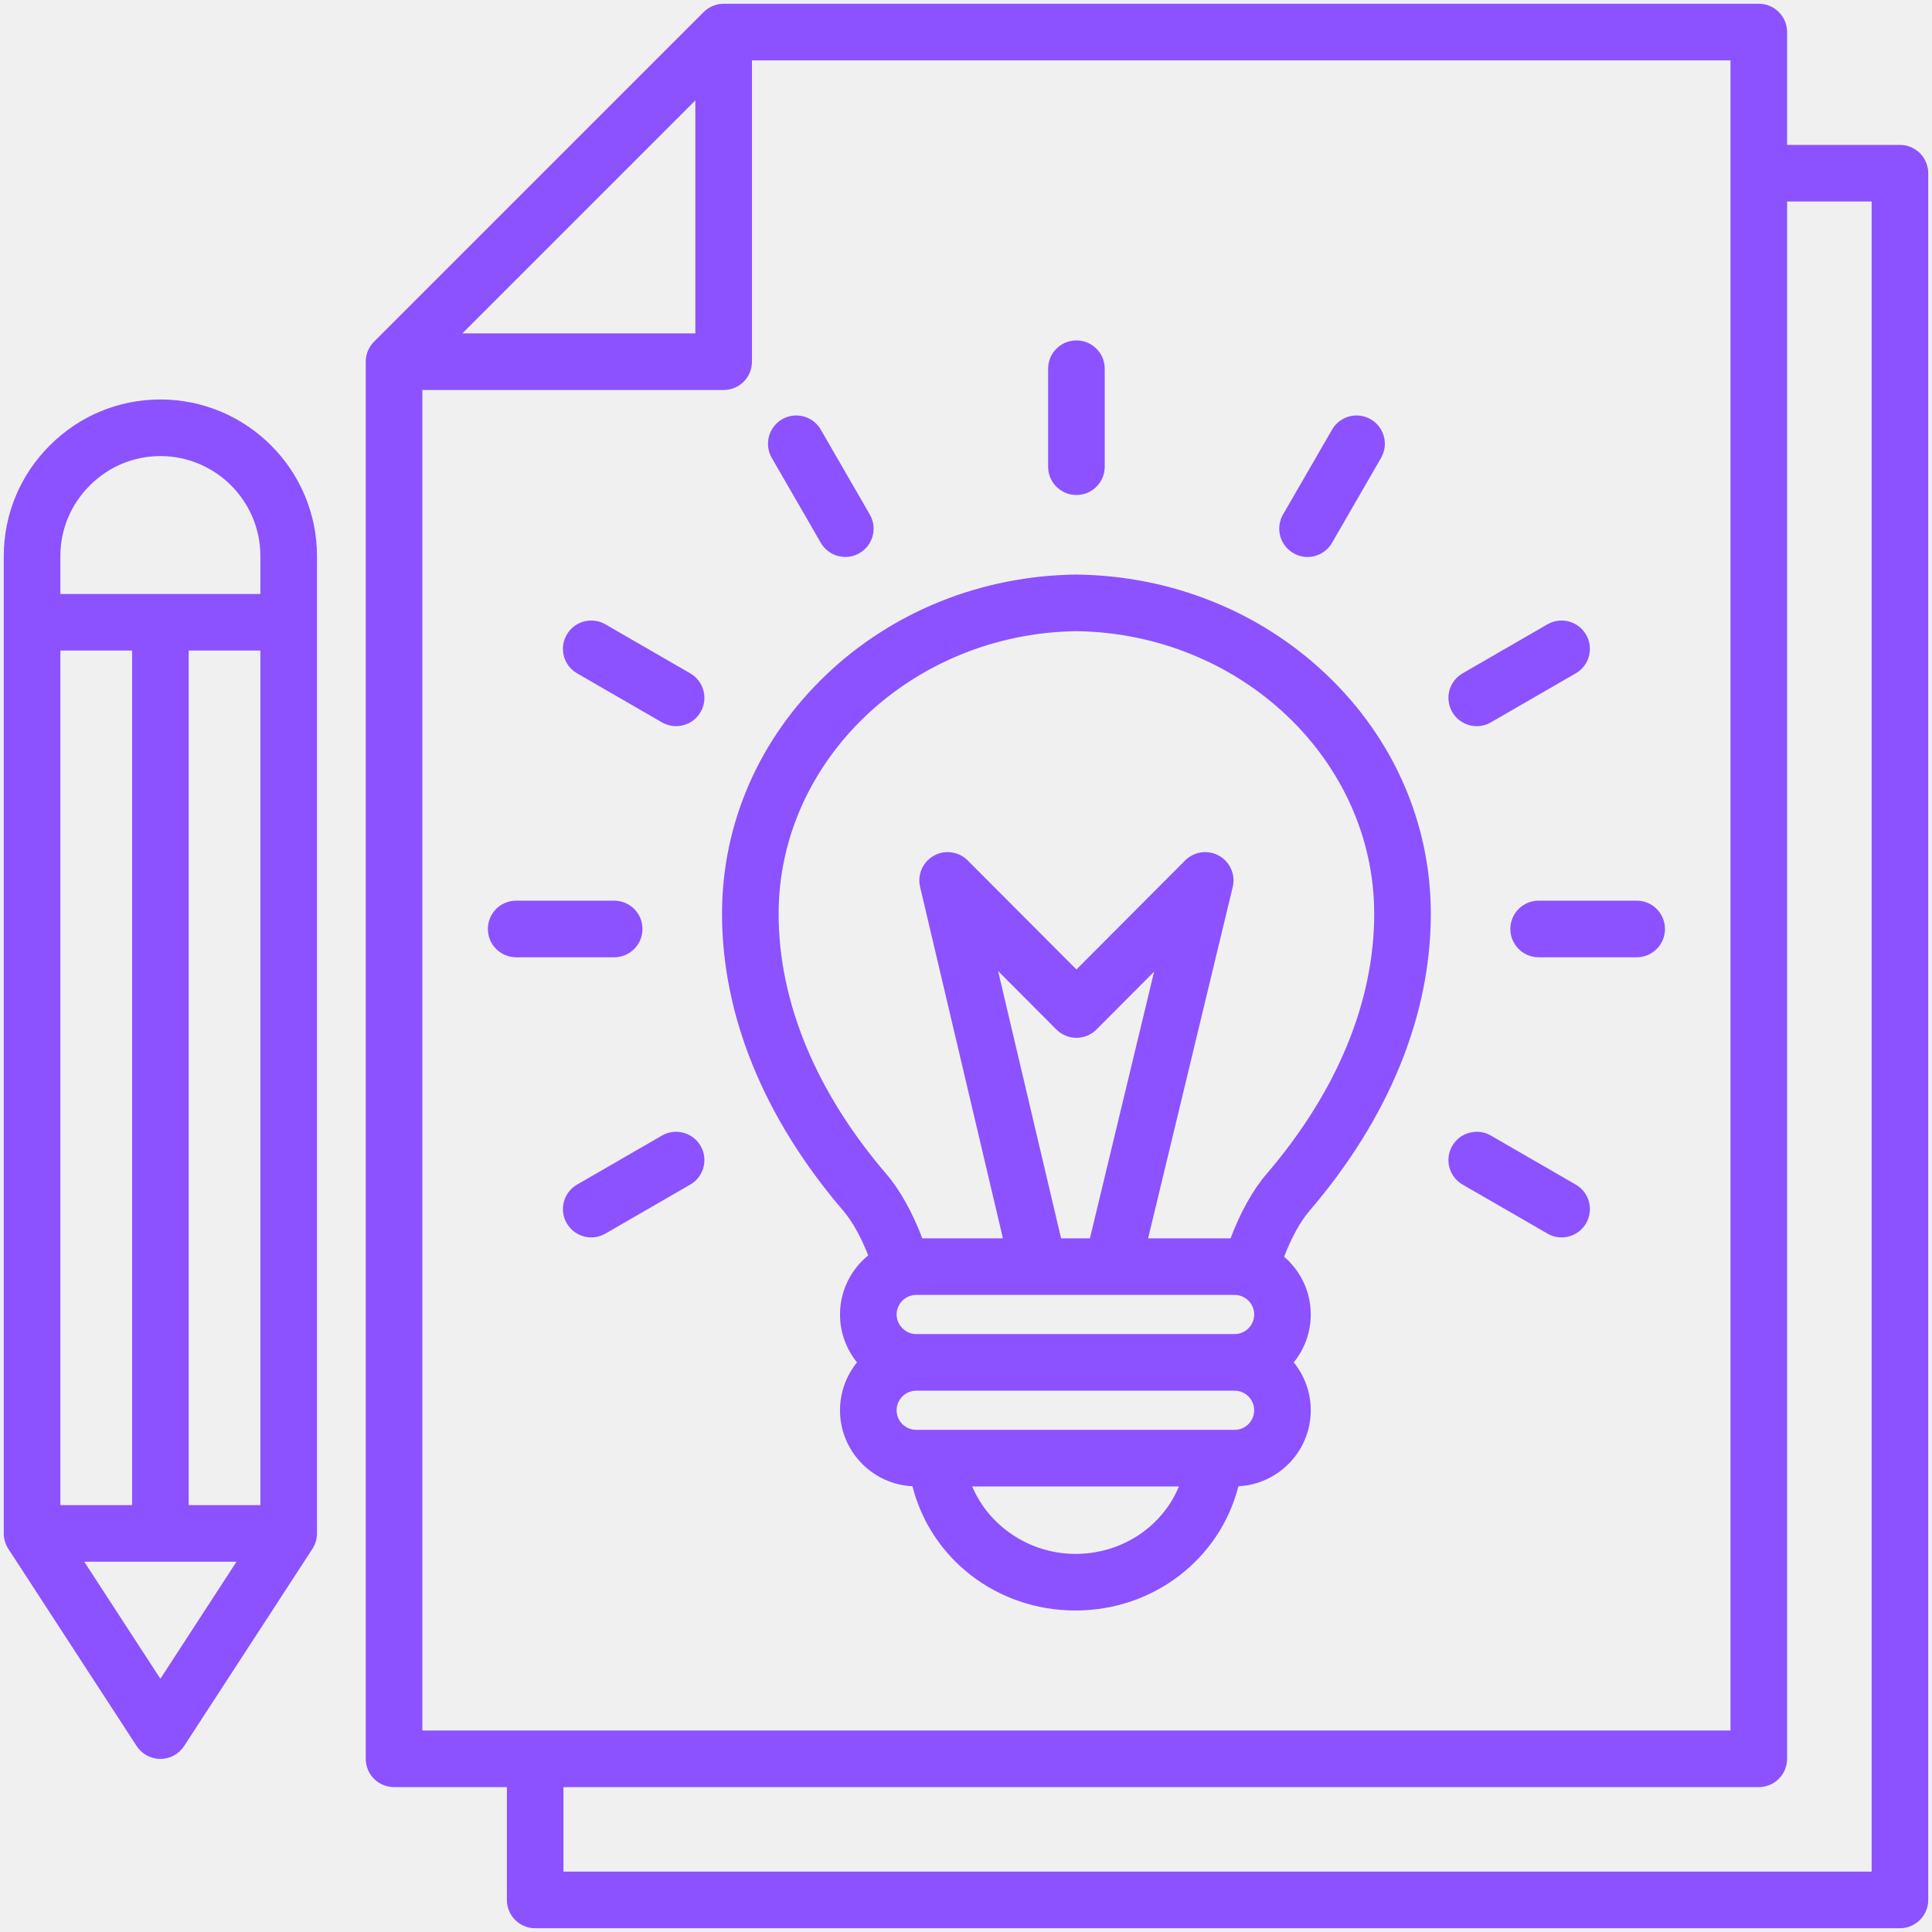
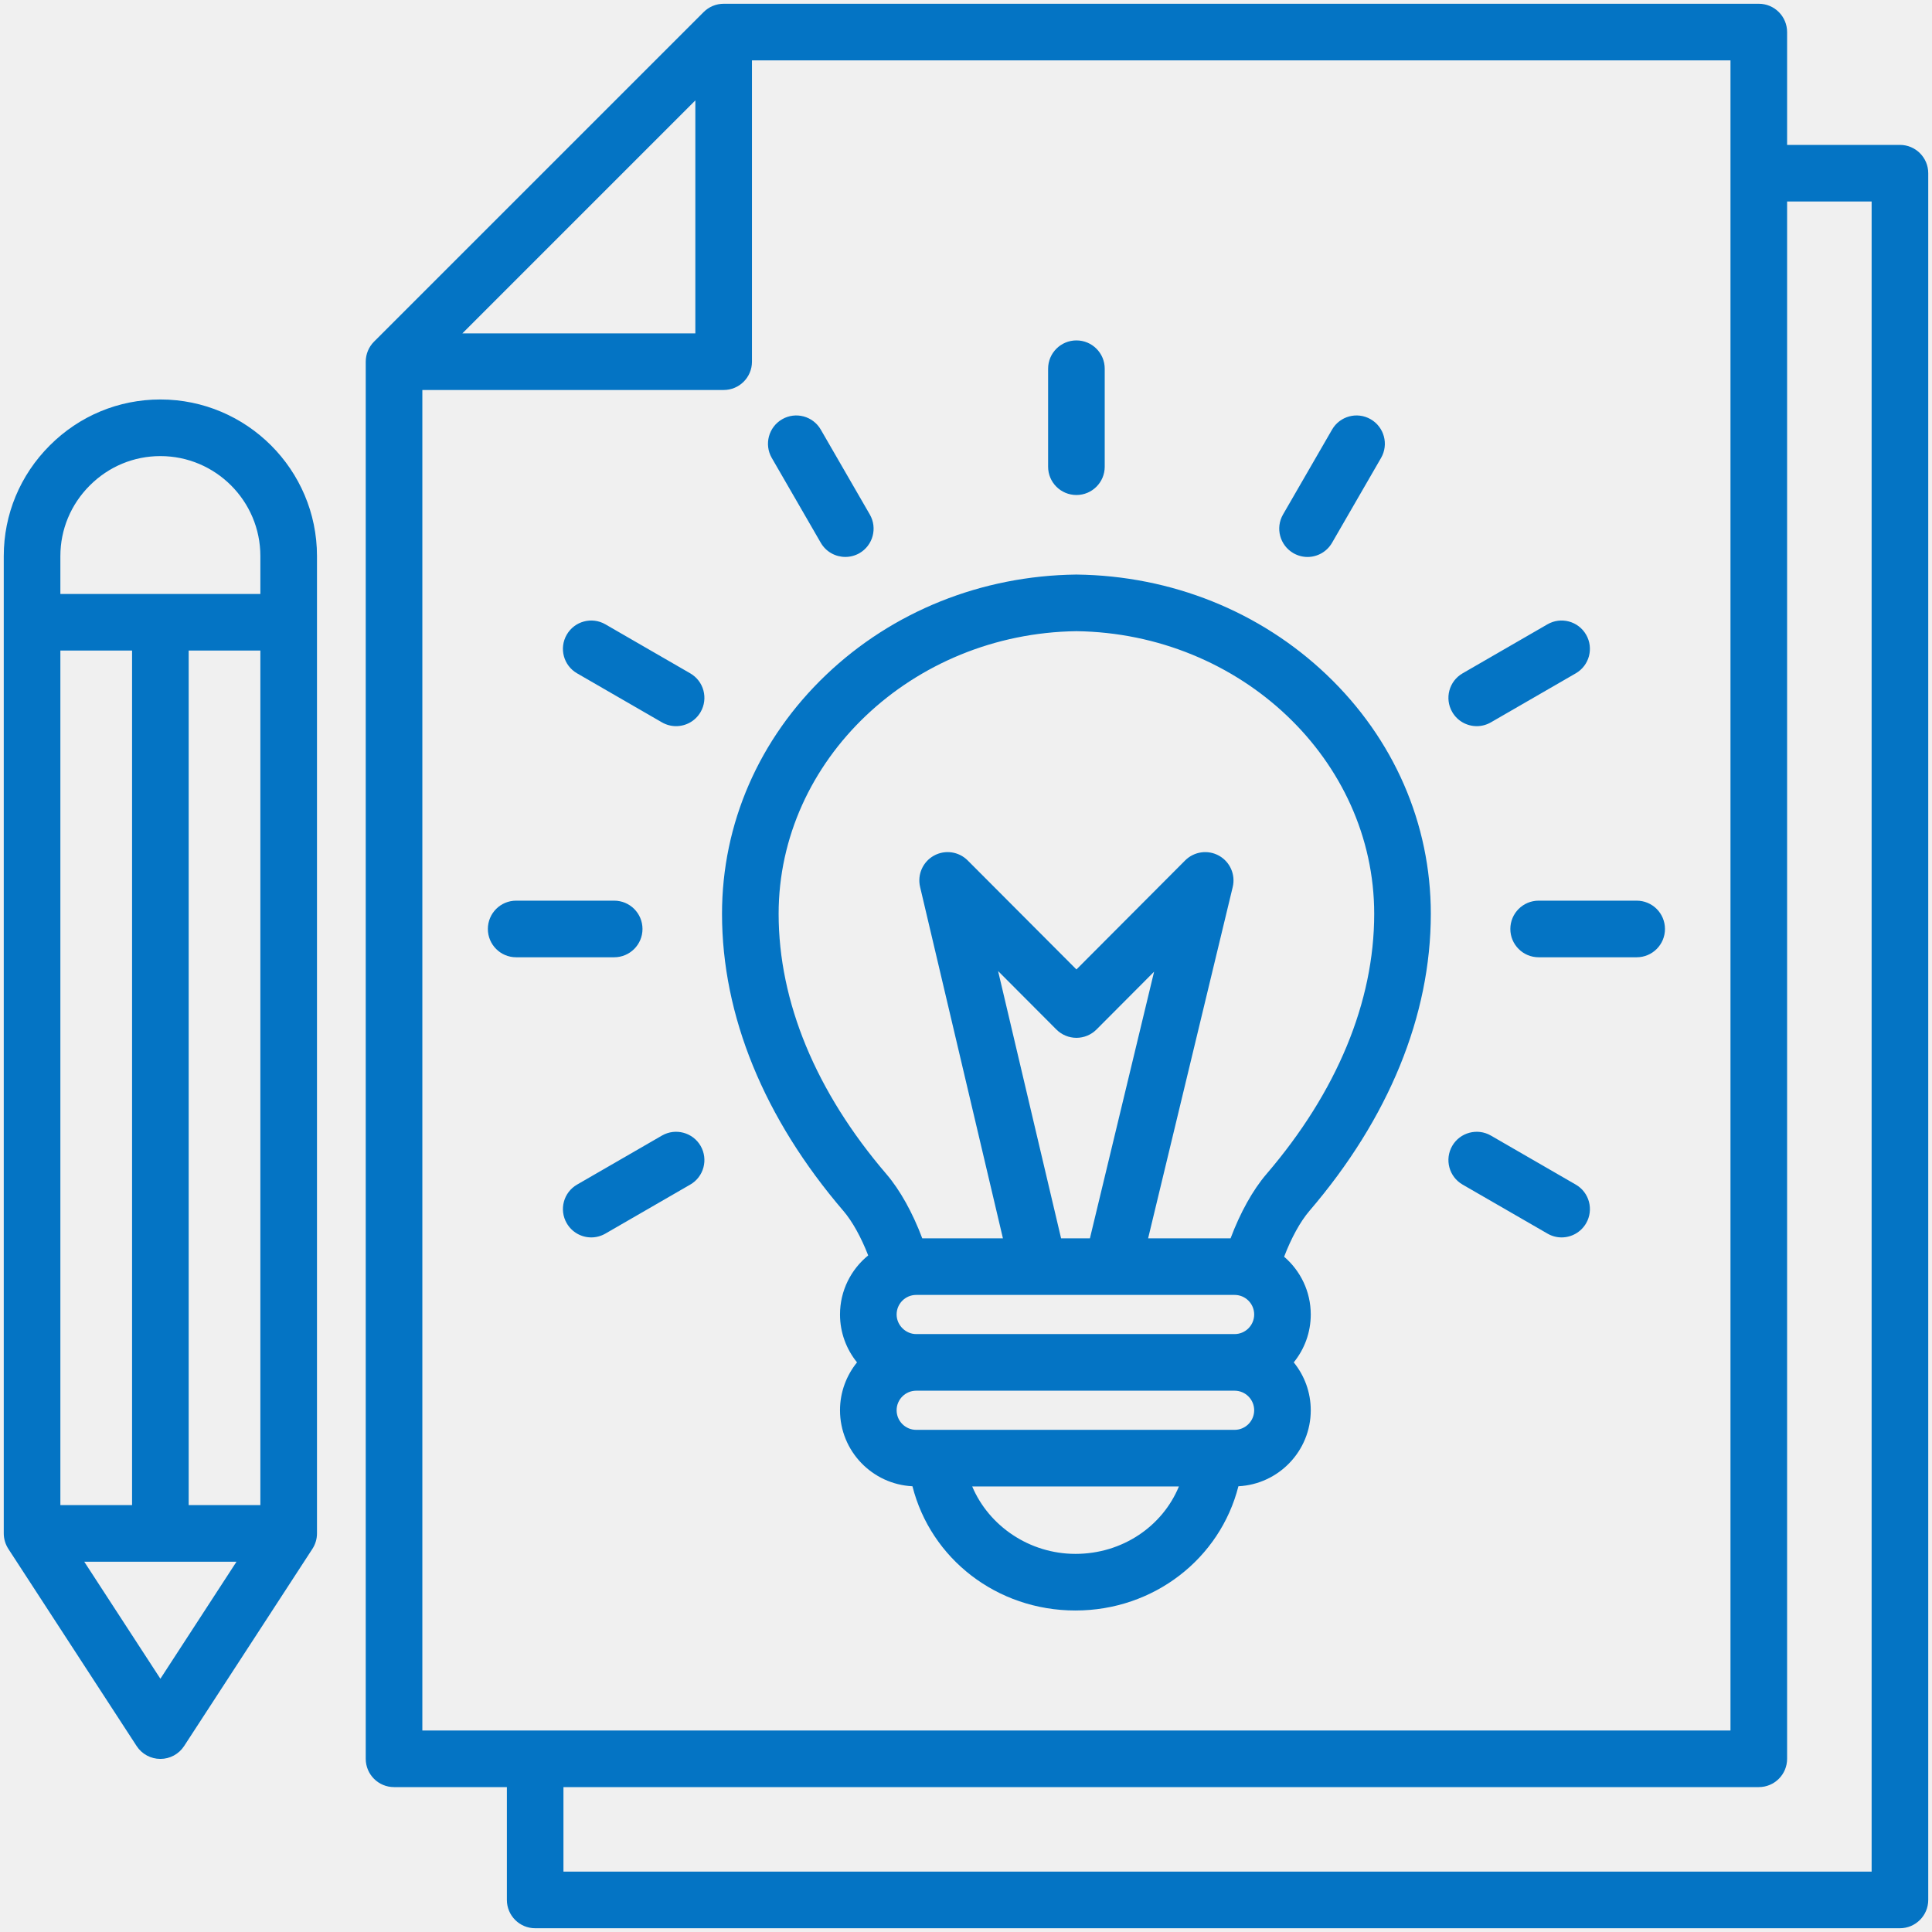
<svg xmlns="http://www.w3.org/2000/svg" width="56" height="56" viewBox="0 0 56 56" fill="none">
  <g clip-path="url(#clip0_470_660)">
-     <path d="M55.07 4.2H51.8V0.93C51.8 0.477 51.433 0.109 50.98 0.109H20.975C20.758 0.109 20.549 0.196 20.395 0.35L10.841 9.903C10.688 10.057 10.601 10.266 10.601 10.484V50.98C10.601 51.433 10.968 51.8 11.421 51.8H14.692V55.07C14.692 55.523 15.059 55.891 15.512 55.891H55.07C55.523 55.891 55.891 55.523 55.891 55.07V5.02C55.891 4.567 55.523 4.2 55.07 4.2ZM20.155 2.91V9.663H13.402L20.155 2.91ZM12.242 11.304H20.976C21.429 11.304 21.796 10.937 21.796 10.484V1.75H50.159V50.159H12.242V11.304ZM54.25 54.25H16.332V51.8H50.98C51.433 51.8 51.8 51.433 51.8 50.98V5.841H54.25V54.25ZM4.649 11.579C3.44 11.579 2.301 12.052 1.442 12.912C0.583 13.771 0.109 14.91 0.109 16.118V44.447C0.109 44.606 0.156 44.761 0.242 44.895L3.961 50.611C4.112 50.843 4.371 50.983 4.649 50.983C4.926 50.983 5.185 50.843 5.336 50.611L9.055 44.895C9.142 44.761 9.188 44.606 9.188 44.447L9.188 16.118C9.188 13.615 7.151 11.579 4.649 11.579ZM2.602 14.072C3.152 13.522 3.878 13.22 4.649 13.22C6.247 13.22 7.547 14.52 7.547 16.118V17.217H1.75V16.118C1.75 15.348 2.053 14.621 2.602 14.072ZM1.75 43.627V18.857H3.828V43.627H1.75ZM5.469 18.857H7.547L7.547 43.627H5.469V18.857ZM4.649 48.659L2.442 45.267H6.855L4.649 48.659ZM20.308 20.637C20.156 20.901 19.88 21.048 19.596 21.048C19.457 21.048 19.316 21.012 19.187 20.938L16.727 19.517C16.334 19.291 16.2 18.789 16.427 18.397C16.653 18.004 17.155 17.87 17.547 18.096L20.007 19.517C20.4 19.744 20.534 20.245 20.308 20.637ZM17.802 27.747H14.961C14.508 27.747 14.141 27.38 14.141 26.927C14.141 26.473 14.508 26.106 14.961 26.106H17.802C18.256 26.106 18.623 26.473 18.623 26.927C18.623 27.38 18.255 27.747 17.802 27.747ZM20.308 33.215C20.534 33.608 20.4 34.11 20.007 34.336L17.547 35.757C17.418 35.831 17.277 35.867 17.138 35.867C16.854 35.867 16.579 35.719 16.427 35.456C16.2 35.064 16.334 34.562 16.727 34.336L19.187 32.915C19.579 32.689 20.081 32.823 20.308 33.215ZM42.093 20.637C41.867 20.245 42.001 19.744 42.394 19.517L44.854 18.096C45.246 17.87 45.748 18.004 45.974 18.397C46.201 18.789 46.067 19.291 45.674 19.517L43.214 20.938C43.085 21.012 42.944 21.048 42.805 21.048C42.521 21.048 42.245 20.901 42.093 20.637ZM37.189 14.913L38.61 12.453C38.836 12.06 39.338 11.926 39.73 12.152C40.123 12.379 40.257 12.881 40.031 13.273L38.61 15.733C38.458 15.996 38.182 16.144 37.899 16.144C37.76 16.144 37.619 16.108 37.49 16.034C37.097 15.807 36.963 15.305 37.189 14.913ZM30.38 13.528V10.687C30.38 10.234 30.747 9.867 31.201 9.867C31.654 9.867 32.021 10.234 32.021 10.687V13.528C32.021 13.981 31.654 14.348 31.201 14.348C30.747 14.348 30.38 13.981 30.38 13.528ZM22.37 13.273C22.144 12.881 22.278 12.379 22.671 12.152C23.063 11.926 23.565 12.06 23.791 12.453L25.212 14.913C25.438 15.305 25.304 15.807 24.912 16.034C24.782 16.108 24.641 16.143 24.502 16.143C24.219 16.143 23.943 15.996 23.791 15.733L22.37 13.273ZM48.26 26.927C48.26 27.38 47.893 27.747 47.44 27.747H44.599C44.146 27.747 43.778 27.38 43.778 26.927C43.778 26.473 44.146 26.106 44.599 26.106H47.44C47.893 26.106 48.26 26.473 48.26 26.927ZM45.975 35.456C45.823 35.719 45.547 35.867 45.263 35.867C45.124 35.867 44.983 35.831 44.854 35.756L42.394 34.336C42.001 34.109 41.867 33.608 42.093 33.215C42.32 32.823 42.822 32.689 43.214 32.915L45.674 34.336C46.067 34.562 46.201 35.064 45.975 35.456ZM41.473 26.488C41.473 23.874 40.401 21.413 38.454 19.559C36.523 17.72 33.95 16.688 31.21 16.654C31.204 16.654 31.197 16.654 31.19 16.654C28.451 16.688 25.878 17.719 23.947 19.559C22 21.414 20.928 23.874 20.928 26.488C20.928 29.437 22.145 32.415 24.447 35.1C24.706 35.402 24.961 35.863 25.165 36.389C24.667 36.794 24.348 37.411 24.348 38.101C24.348 38.627 24.534 39.11 24.841 39.489C24.534 39.869 24.348 40.352 24.348 40.877C24.348 42.058 25.281 43.023 26.448 43.08C26.978 45.177 28.891 46.681 31.172 46.681C33.447 46.681 35.365 45.175 35.896 43.08C37.062 43.021 37.993 42.057 37.993 40.877C37.993 40.352 37.808 39.869 37.5 39.489C37.808 39.109 37.993 38.627 37.993 38.101C37.993 37.432 37.693 36.832 37.221 36.427C37.428 35.885 37.688 35.409 37.954 35.099C40.256 32.414 41.473 29.436 41.473 26.488ZM22.569 26.488C22.569 22.032 26.44 18.359 31.201 18.295C35.961 18.359 39.832 22.032 39.832 26.488C39.832 29.039 38.752 31.648 36.708 34.032C36.312 34.494 35.947 35.153 35.669 35.893H33.279L35.731 25.711C35.817 25.354 35.655 24.983 35.334 24.803C35.013 24.624 34.612 24.68 34.352 24.94L31.201 28.1L28.049 24.94C27.79 24.68 27.389 24.624 27.069 24.802C26.748 24.981 26.585 25.35 26.669 25.707L29.07 35.893H26.732C26.454 35.153 26.089 34.494 25.693 34.032C23.649 31.648 22.569 29.04 22.569 26.488ZM35.785 38.669H26.557C26.249 38.669 25.989 38.409 25.989 38.101C25.989 37.788 26.244 37.534 26.557 37.534H35.785C36.099 37.534 36.353 37.788 36.353 38.101C36.353 38.414 36.099 38.669 35.785 38.669ZM30.756 35.893L28.93 28.146L30.62 29.841C30.774 29.995 30.983 30.082 31.201 30.082C31.419 30.082 31.628 29.995 31.782 29.841L33.452 28.165L31.592 35.893H30.756ZM31.173 45.04C29.839 45.04 28.664 44.232 28.18 43.086H34.171C33.693 44.244 32.529 45.04 31.173 45.04ZM35.785 41.445H26.557C26.244 41.445 25.989 41.19 25.989 40.877C25.989 40.565 26.244 40.31 26.557 40.31H35.785C36.099 40.31 36.353 40.565 36.353 40.877C36.353 41.19 36.099 41.445 35.785 41.445Z" fill="#8C52FF" />
+     <path d="M55.07 4.2H51.8V0.93C51.8 0.477 51.433 0.109 50.98 0.109H20.975C20.758 0.109 20.549 0.196 20.395 0.35L10.841 9.903C10.688 10.057 10.601 10.266 10.601 10.484V50.98C10.601 51.433 10.968 51.8 11.421 51.8H14.692V55.07C14.692 55.523 15.059 55.891 15.512 55.891H55.07C55.523 55.891 55.891 55.523 55.891 55.07V5.02C55.891 4.567 55.523 4.2 55.07 4.2ZM20.155 2.91V9.663H13.402L20.155 2.91ZM12.242 11.304H20.976C21.429 11.304 21.796 10.937 21.796 10.484V1.75H50.159V50.159H12.242V11.304ZM54.25 54.25H16.332V51.8H50.98C51.433 51.8 51.8 51.433 51.8 50.98V5.841H54.25V54.25ZM4.649 11.579C3.44 11.579 2.301 12.052 1.442 12.912C0.583 13.771 0.109 14.91 0.109 16.118V44.447C0.109 44.606 0.156 44.761 0.242 44.895L3.961 50.611C4.112 50.843 4.371 50.983 4.649 50.983C4.926 50.983 5.185 50.843 5.336 50.611L9.055 44.895C9.142 44.761 9.188 44.606 9.188 44.447L9.188 16.118C9.188 13.615 7.151 11.579 4.649 11.579ZM2.602 14.072C3.152 13.522 3.878 13.22 4.649 13.22C6.247 13.22 7.547 14.52 7.547 16.118V17.217H1.75V16.118C1.75 15.348 2.053 14.621 2.602 14.072ZM1.75 43.627V18.857H3.828V43.627H1.75ZM5.469 18.857H7.547L7.547 43.627H5.469V18.857ZM4.649 48.659L2.442 45.267H6.855L4.649 48.659ZM20.308 20.637C20.156 20.901 19.88 21.048 19.596 21.048C19.457 21.048 19.316 21.012 19.187 20.938L16.727 19.517C16.334 19.291 16.2 18.789 16.427 18.397C16.653 18.004 17.155 17.87 17.547 18.096L20.007 19.517C20.4 19.744 20.534 20.245 20.308 20.637ZM17.802 27.747H14.961C14.508 27.747 14.141 27.38 14.141 26.927C14.141 26.473 14.508 26.106 14.961 26.106H17.802C18.256 26.106 18.623 26.473 18.623 26.927C18.623 27.38 18.255 27.747 17.802 27.747ZM20.308 33.215C20.534 33.608 20.4 34.11 20.007 34.336L17.547 35.757C17.418 35.831 17.277 35.867 17.138 35.867C16.854 35.867 16.579 35.719 16.427 35.456C16.2 35.064 16.334 34.562 16.727 34.336L19.187 32.915C19.579 32.689 20.081 32.823 20.308 33.215ZM42.093 20.637C41.867 20.245 42.001 19.744 42.394 19.517L44.854 18.096C45.246 17.87 45.748 18.004 45.974 18.397C46.201 18.789 46.067 19.291 45.674 19.517L43.214 20.938C43.085 21.012 42.944 21.048 42.805 21.048C42.521 21.048 42.245 20.901 42.093 20.637ZM37.189 14.913L38.61 12.453C38.836 12.06 39.338 11.926 39.73 12.152C40.123 12.379 40.257 12.881 40.031 13.273L38.61 15.733C38.458 15.996 38.182 16.144 37.899 16.144C37.76 16.144 37.619 16.108 37.49 16.034C37.097 15.807 36.963 15.305 37.189 14.913ZM30.38 13.528V10.687C30.38 10.234 30.747 9.867 31.201 9.867C31.654 9.867 32.021 10.234 32.021 10.687V13.528C32.021 13.981 31.654 14.348 31.201 14.348C30.747 14.348 30.38 13.981 30.38 13.528ZM22.37 13.273C22.144 12.881 22.278 12.379 22.671 12.152C23.063 11.926 23.565 12.06 23.791 12.453L25.212 14.913C25.438 15.305 25.304 15.807 24.912 16.034C24.782 16.108 24.641 16.143 24.502 16.143C24.219 16.143 23.943 15.996 23.791 15.733L22.37 13.273ZM48.26 26.927C48.26 27.38 47.893 27.747 47.44 27.747H44.599C44.146 27.747 43.778 27.38 43.778 26.927C43.778 26.473 44.146 26.106 44.599 26.106H47.44C47.893 26.106 48.26 26.473 48.26 26.927ZM45.975 35.456C45.823 35.719 45.547 35.867 45.263 35.867C45.124 35.867 44.983 35.831 44.854 35.756L42.394 34.336C42.001 34.109 41.867 33.608 42.093 33.215C42.32 32.823 42.822 32.689 43.214 32.915L45.674 34.336C46.067 34.562 46.201 35.064 45.975 35.456ZM41.473 26.488C41.473 23.874 40.401 21.413 38.454 19.559C36.523 17.72 33.95 16.688 31.21 16.654C31.204 16.654 31.197 16.654 31.19 16.654C28.451 16.688 25.878 17.719 23.947 19.559C22 21.414 20.928 23.874 20.928 26.488C20.928 29.437 22.145 32.415 24.447 35.1C24.706 35.402 24.961 35.863 25.165 36.389C24.667 36.794 24.348 37.411 24.348 38.101C24.348 38.627 24.534 39.11 24.841 39.489C24.534 39.869 24.348 40.352 24.348 40.877C24.348 42.058 25.281 43.023 26.448 43.08C26.978 45.177 28.891 46.681 31.172 46.681C33.447 46.681 35.365 45.175 35.896 43.08C37.062 43.021 37.993 42.057 37.993 40.877C37.993 40.352 37.808 39.869 37.5 39.489C37.808 39.109 37.993 38.627 37.993 38.101C37.993 37.432 37.693 36.832 37.221 36.427C37.428 35.885 37.688 35.409 37.954 35.099C40.256 32.414 41.473 29.436 41.473 26.488ZM22.569 26.488C22.569 22.032 26.44 18.359 31.201 18.295C35.961 18.359 39.832 22.032 39.832 26.488C39.832 29.039 38.752 31.648 36.708 34.032C36.312 34.494 35.947 35.153 35.669 35.893H33.279L35.731 25.711C35.817 25.354 35.655 24.983 35.334 24.803C35.013 24.624 34.612 24.68 34.352 24.94L31.201 28.1L28.049 24.94C27.79 24.68 27.389 24.624 27.069 24.802C26.748 24.981 26.585 25.35 26.669 25.707L29.07 35.893H26.732C26.454 35.153 26.089 34.494 25.693 34.032C23.649 31.648 22.569 29.04 22.569 26.488ZM35.785 38.669H26.557C26.249 38.669 25.989 38.409 25.989 38.101C25.989 37.788 26.244 37.534 26.557 37.534H35.785C36.099 37.534 36.353 37.788 36.353 38.101C36.353 38.414 36.099 38.669 35.785 38.669ZM30.756 35.893L28.93 28.146L30.62 29.841C30.774 29.995 30.983 30.082 31.201 30.082C31.419 30.082 31.628 29.995 31.782 29.841L33.452 28.165L31.592 35.893H30.756ZM31.173 45.04C29.839 45.04 28.664 44.232 28.18 43.086H34.171C33.693 44.244 32.529 45.04 31.173 45.04ZM35.785 41.445H26.557C26.244 41.445 25.989 41.19 25.989 40.877C25.989 40.565 26.244 40.31 26.557 40.31H35.785C36.099 40.31 36.353 40.565 36.353 40.877C36.353 41.19 36.099 41.445 35.785 41.445Z" fill="#0474C4" />
  </g>
  <defs>
    <clipPath id="clip0_470_660">
      <rect width="56" height="56" fill="white" />
    </clipPath>
  </defs>
</svg>
